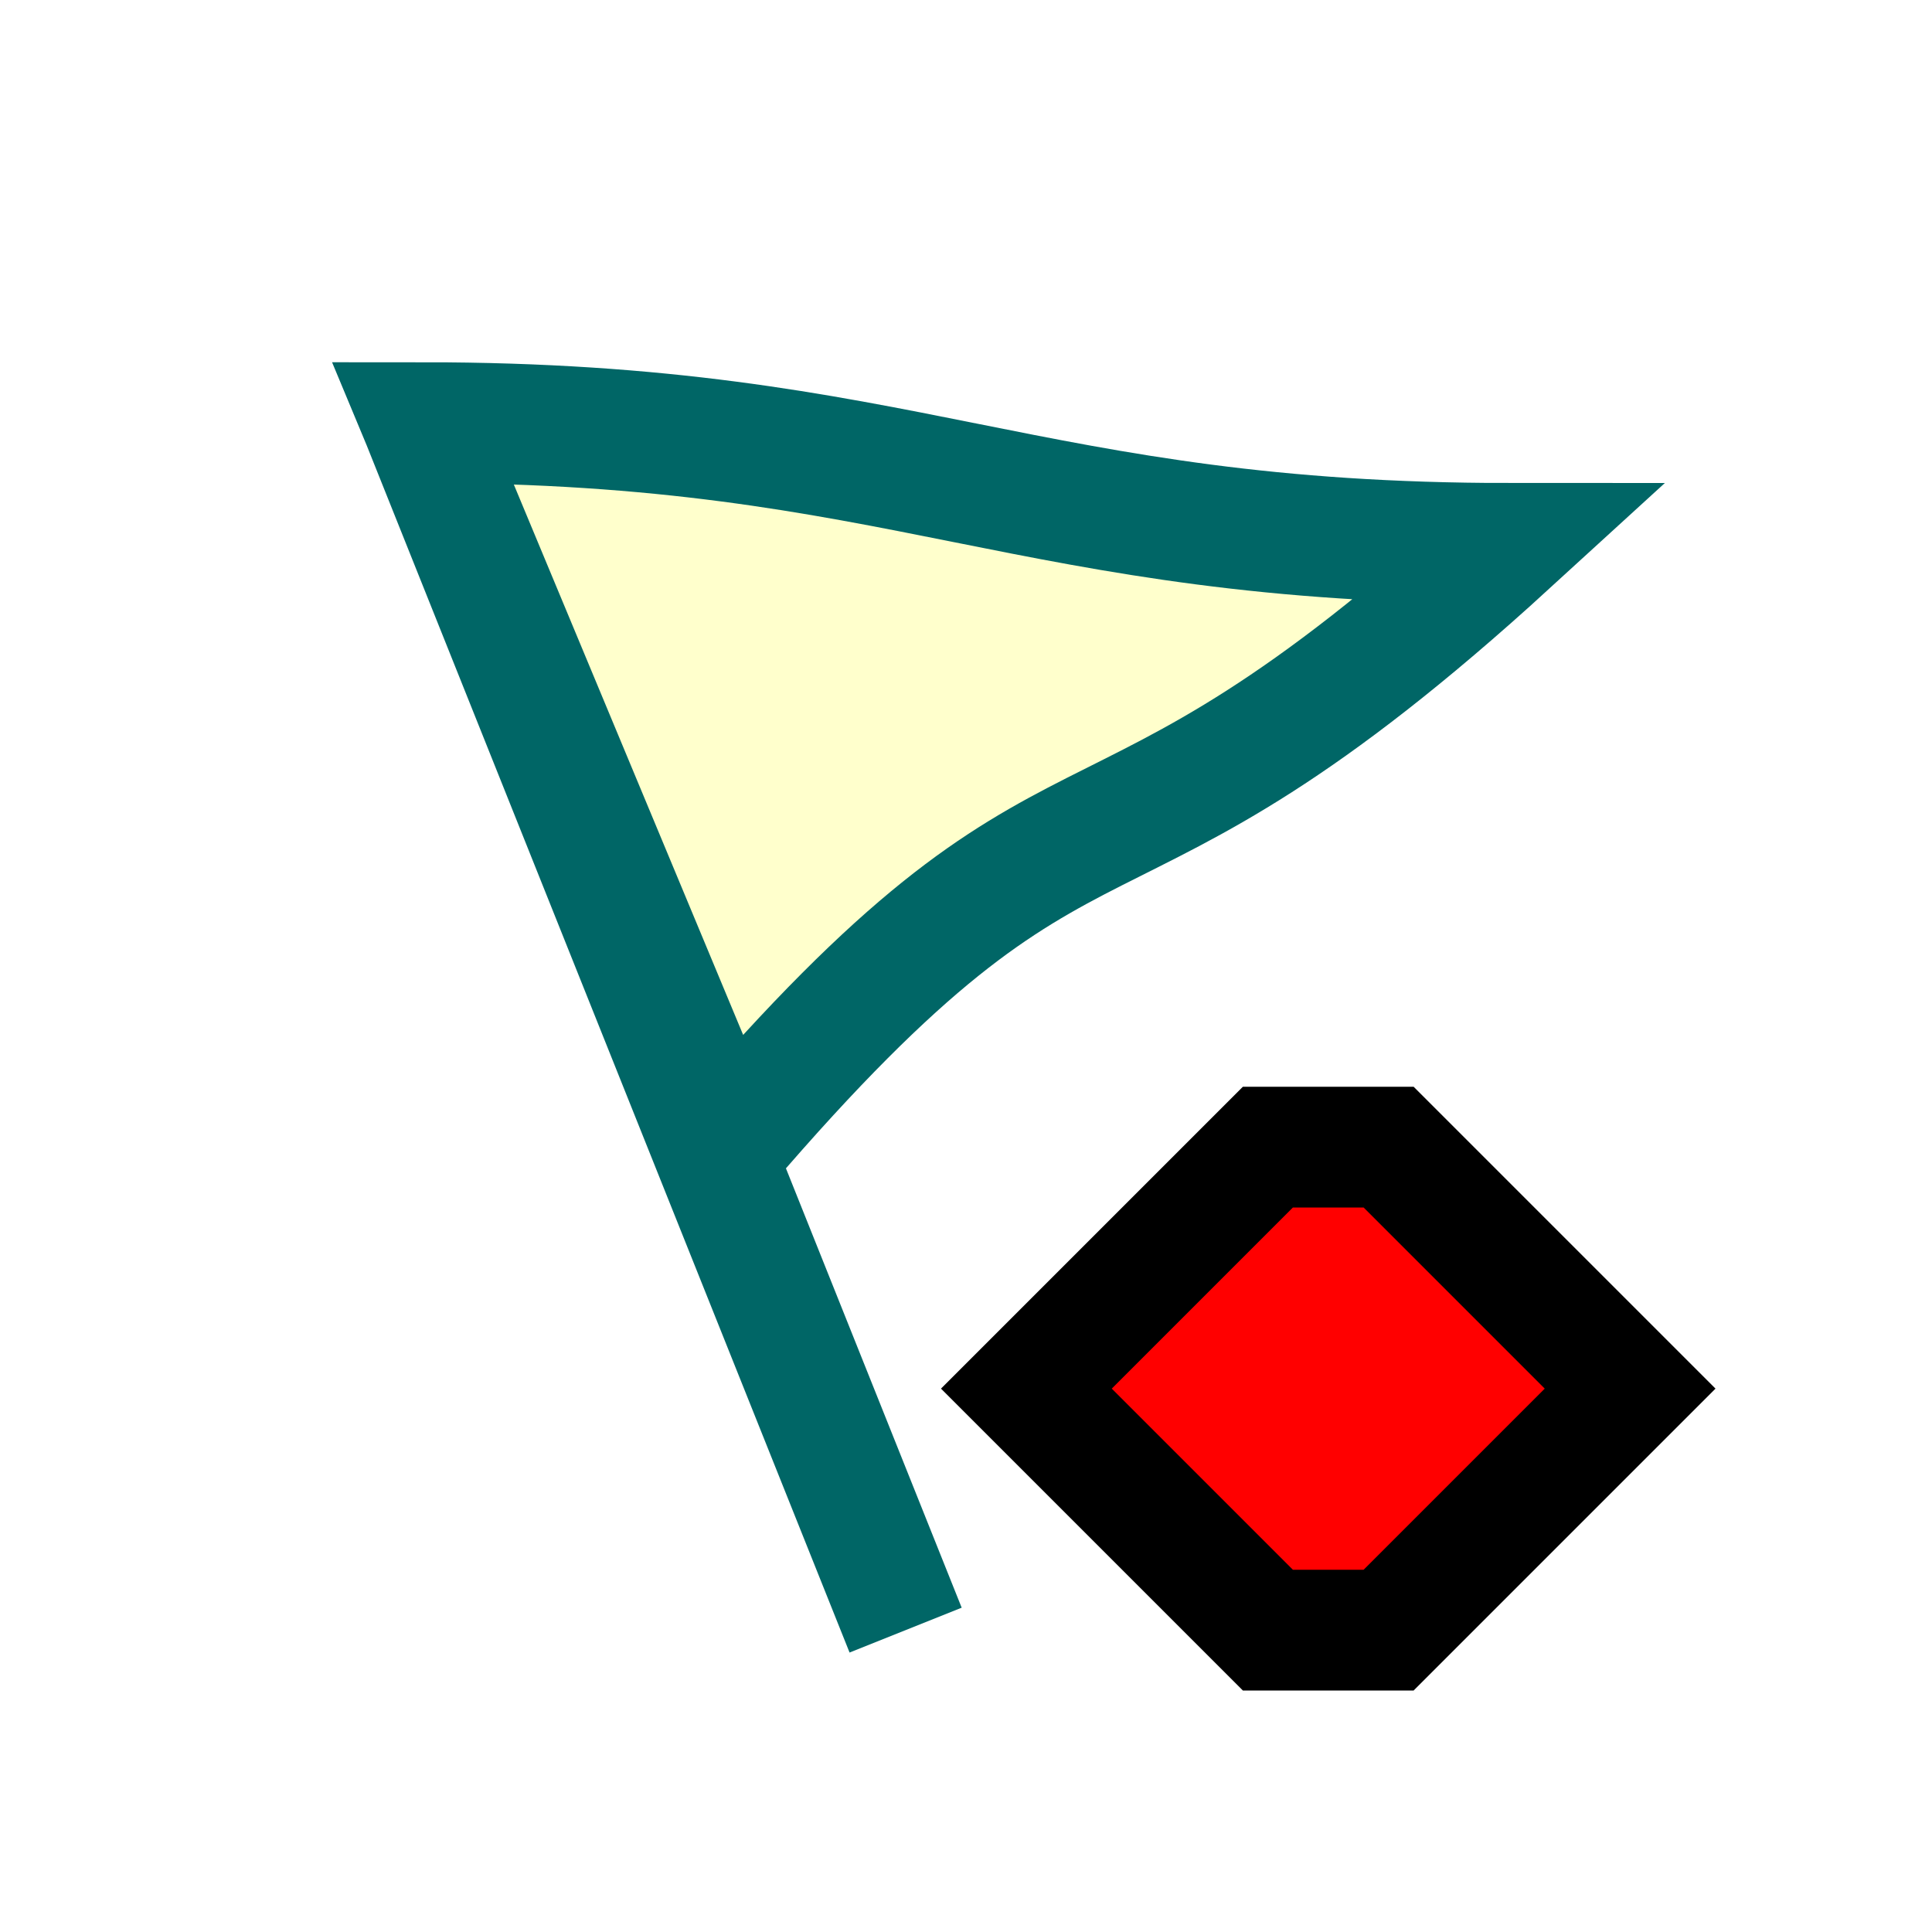
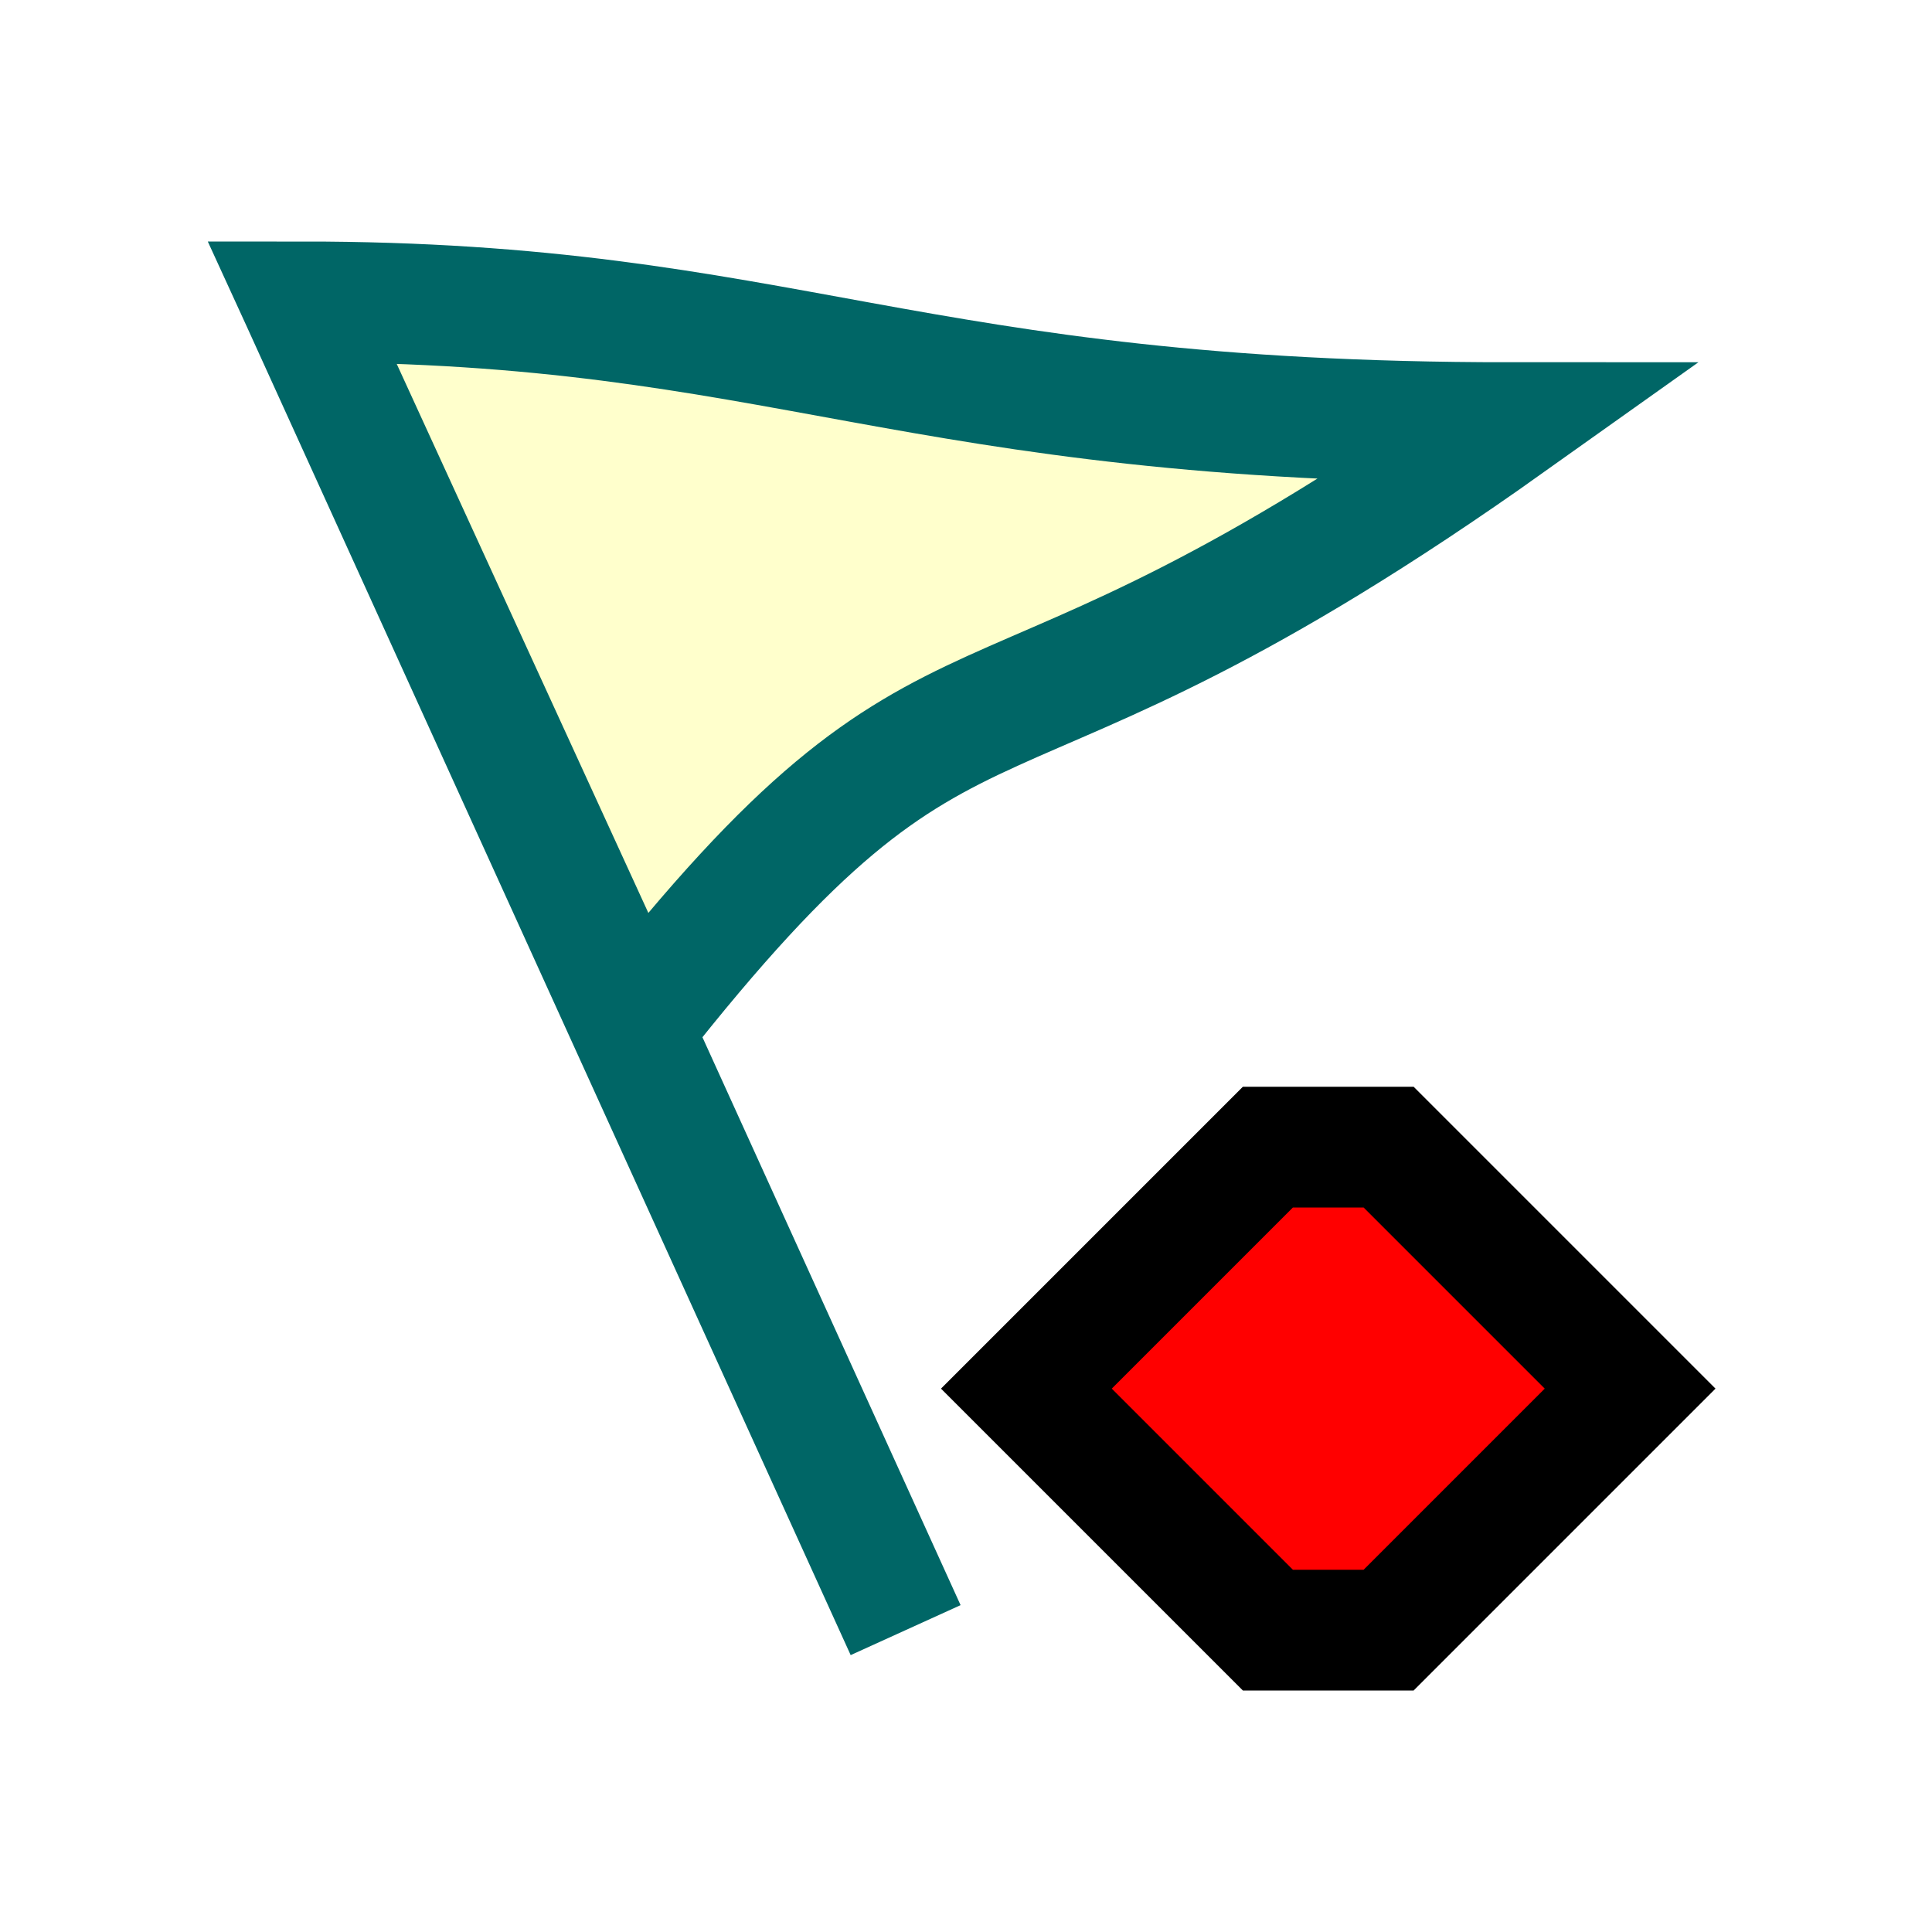
<svg xmlns="http://www.w3.org/2000/svg" version="1.1" viewBox="0 0 16 16">
-   <path d="M3.5,3.5L7.5,13.5ZM6,9.5C9,6 9,7.7 12.5,4.5C8.5,4.5 7.5,3.5 3.5,3.5Z" stroke="#066" fill="#FFC" />
+   <path d="M2.5,2.5L7.5,13.5ZM5.25,8.5C8,5 8,6.7 12.5,3.5C7.5,3.5 6.5,2.5 2.5,2.5Z" stroke="#066" fill="#FFC" />
  <path d="M8.5,11.5L10.5,13.5H11.5L13.5,11.5L11.5,9.5H10.5Z" stroke="#000" fill="#F00" />
</svg>
